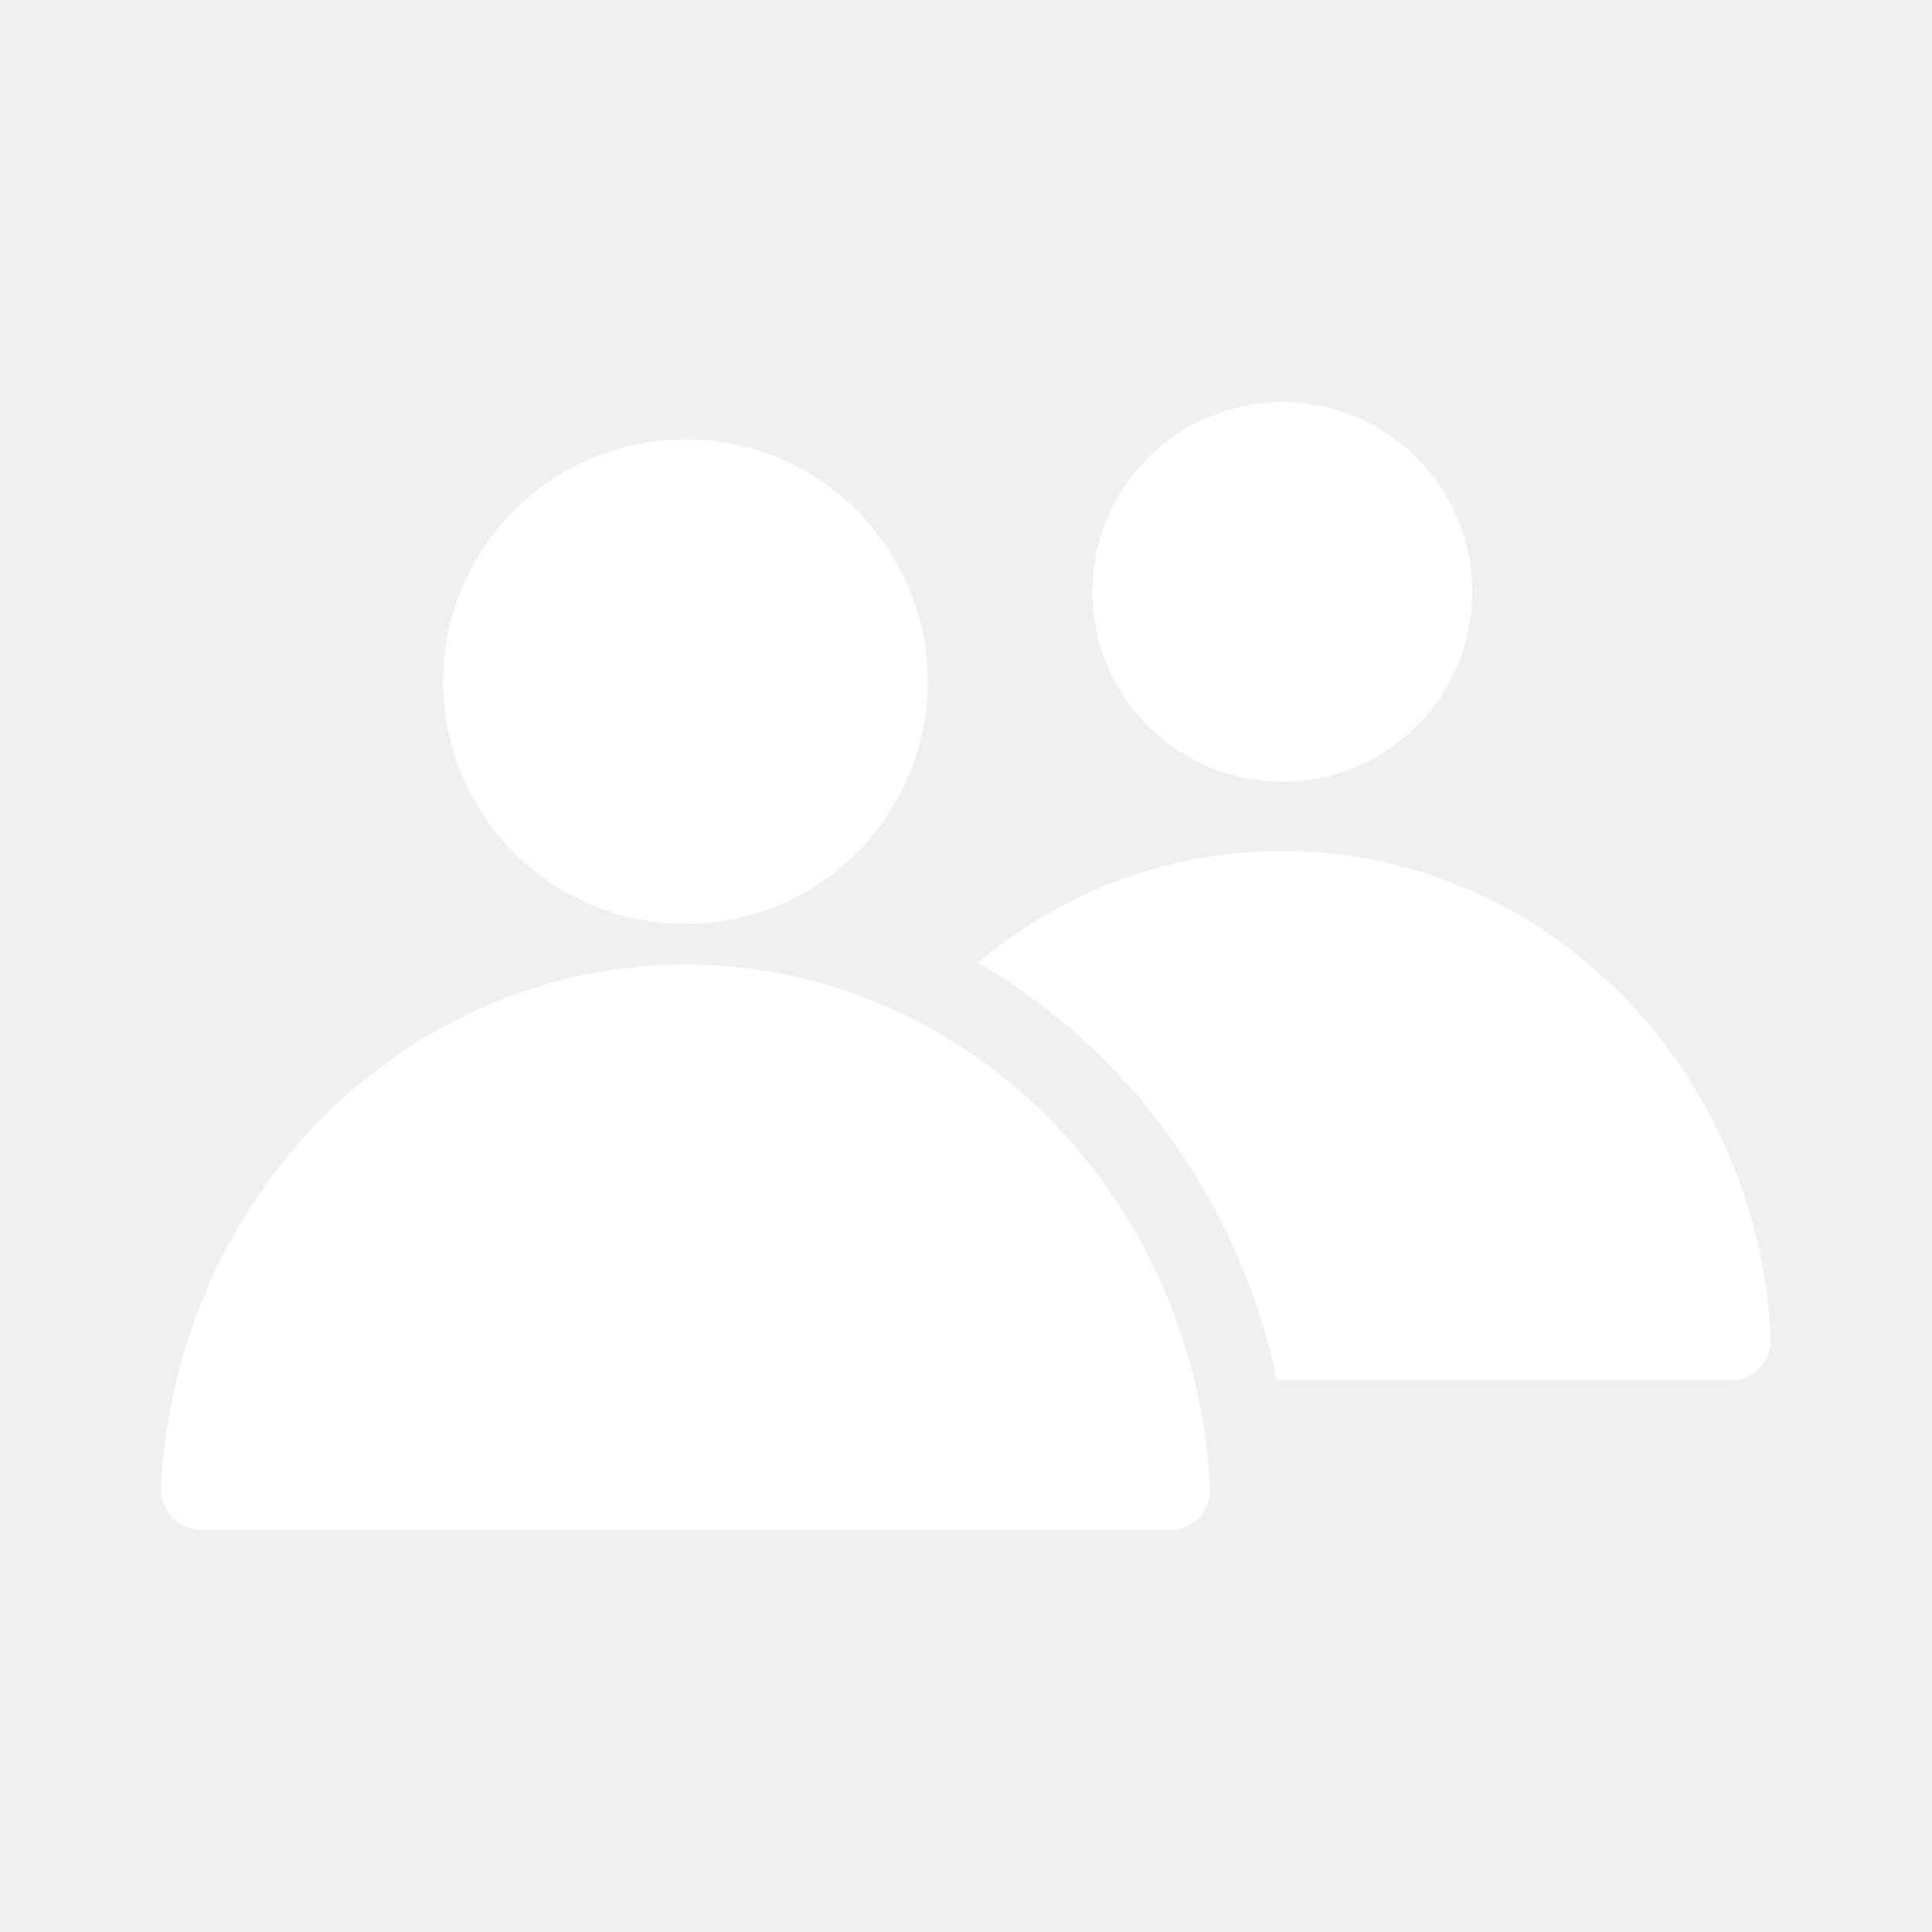
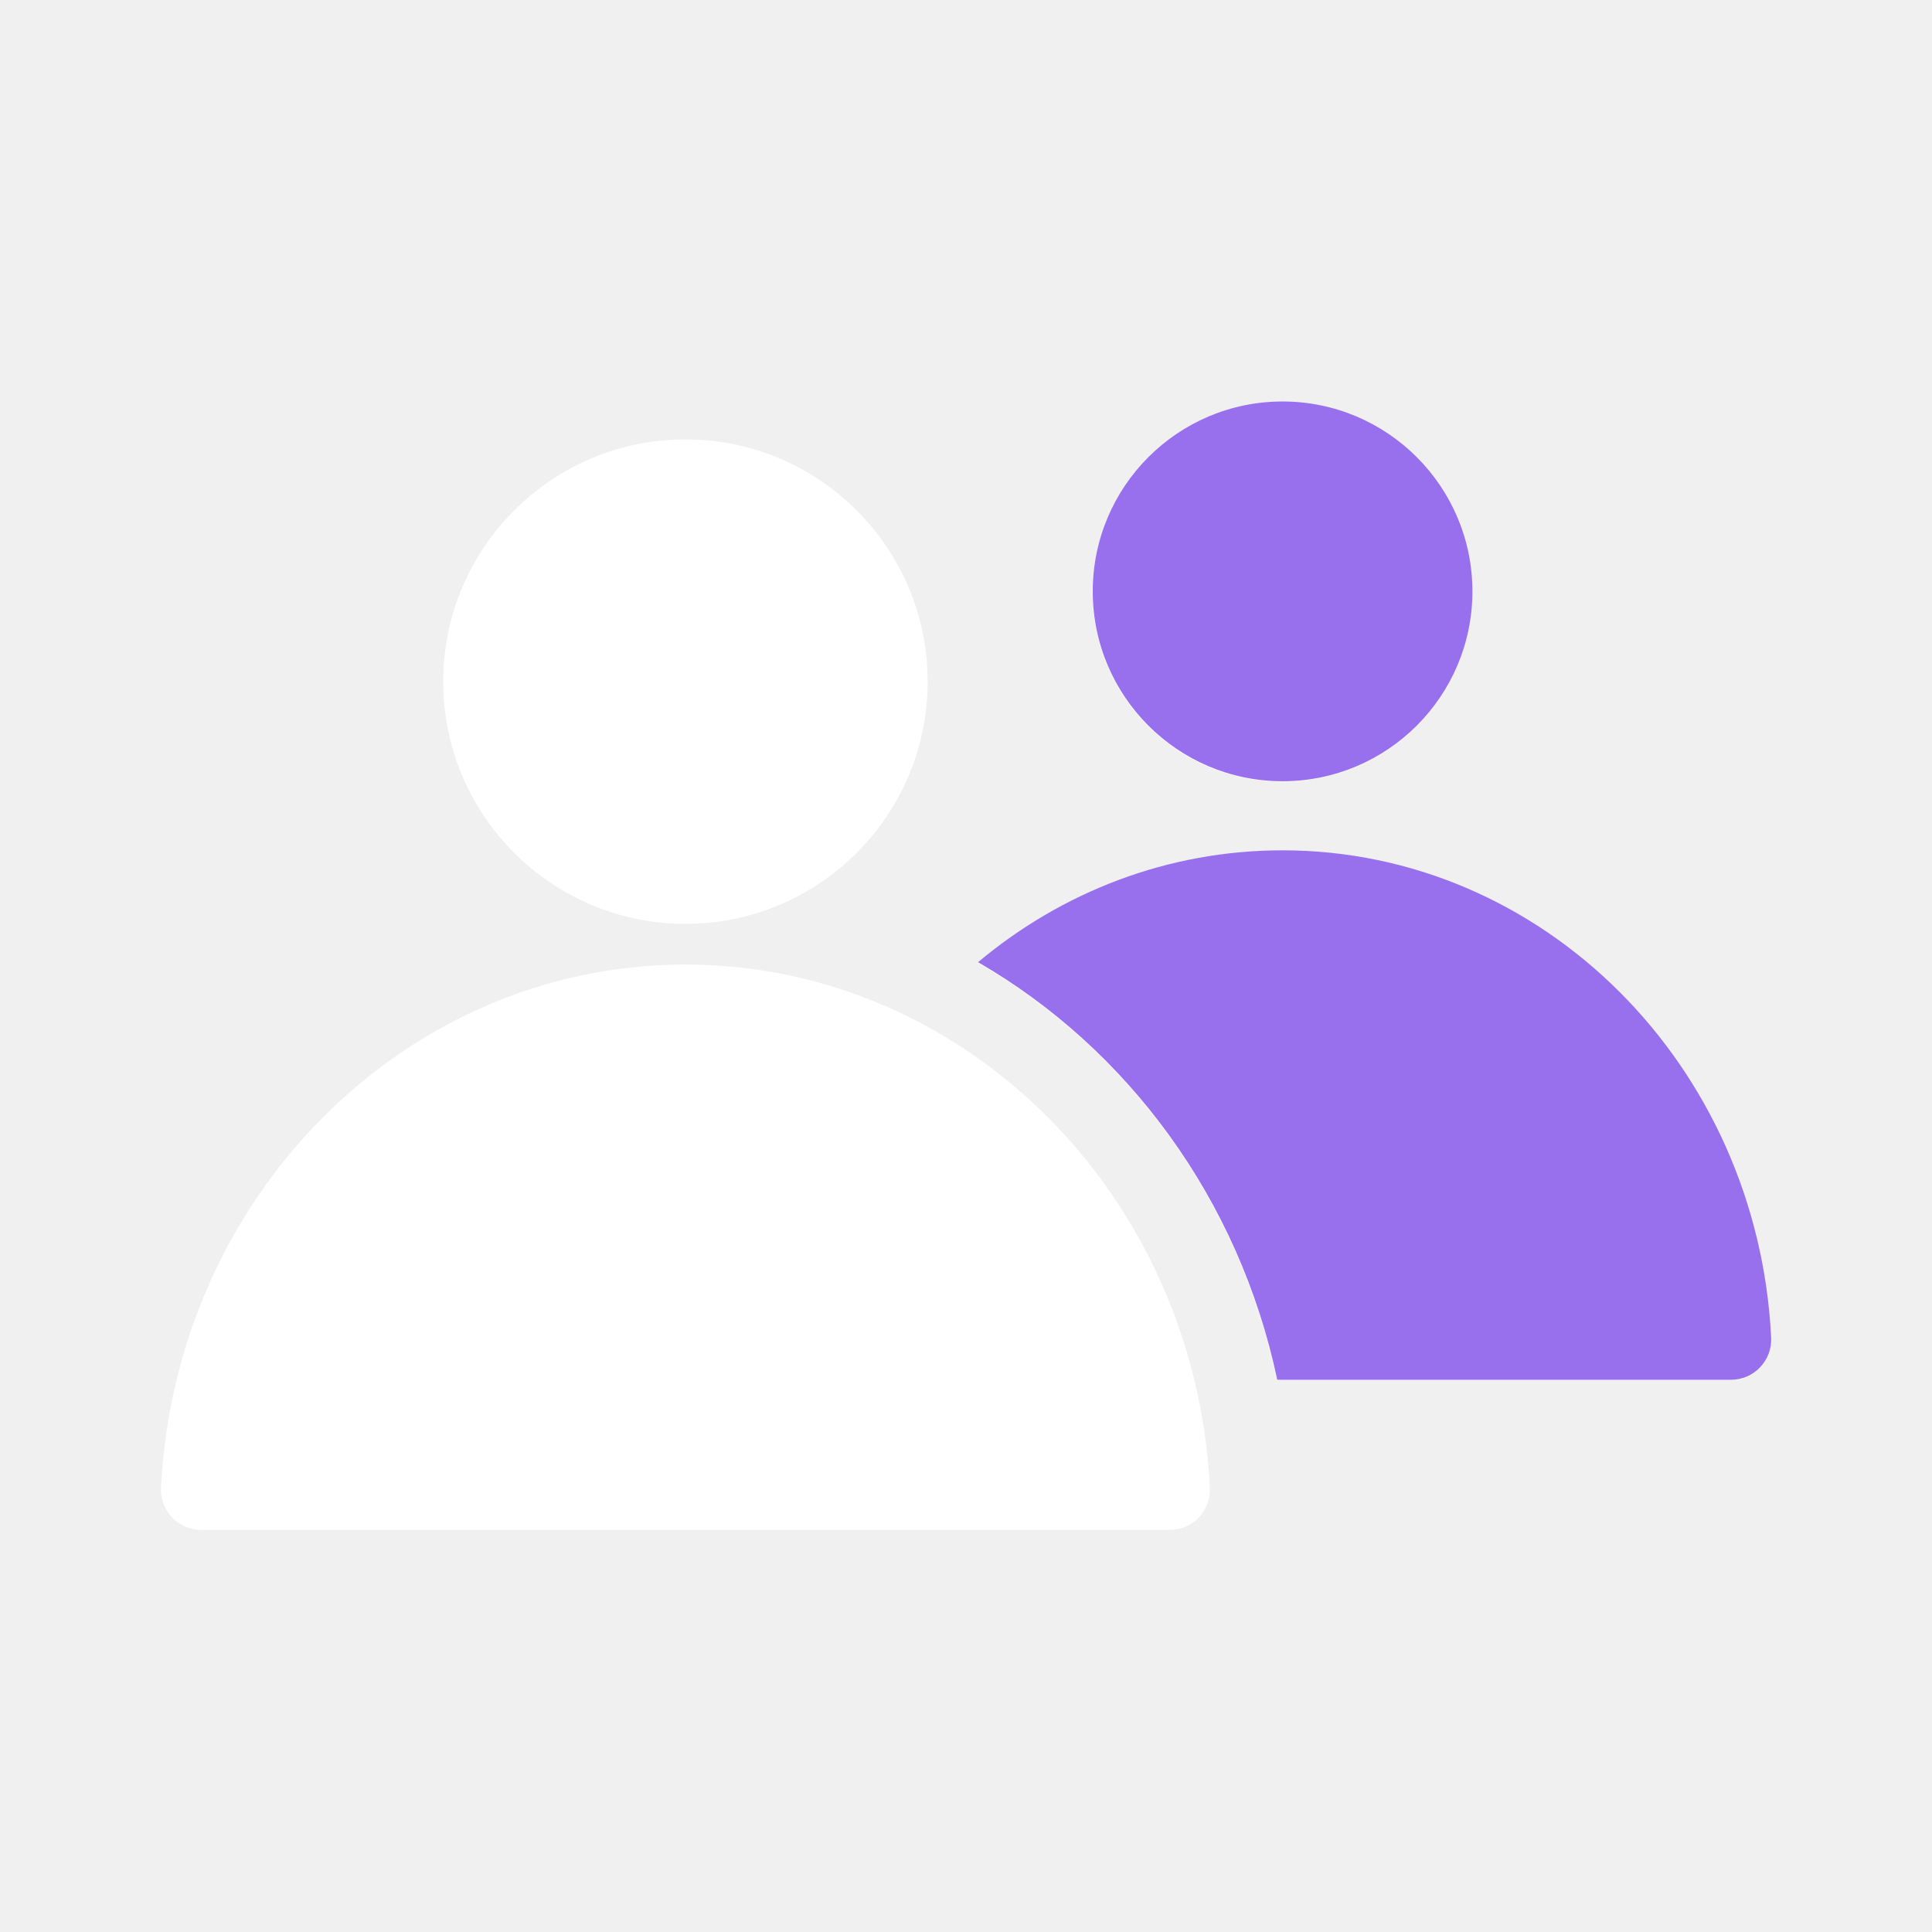
<svg xmlns="http://www.w3.org/2000/svg" width="32" height="32" viewBox="0 0 32 32" fill="none">
-   <path fill-rule="evenodd" clip-rule="evenodd" d="M11.407 15.976H11.353H11.299C6.685 16.006 2.904 19.826 2.667 24.641C2.658 24.823 2.724 25.001 2.85 25.134C2.975 25.266 3.15 25.341 3.333 25.341H19.373H19.382C19.561 25.339 19.733 25.264 19.857 25.134C19.982 25.001 20.048 24.823 20.039 24.641C19.802 19.826 16.021 16.006 11.407 15.976ZM16.195 15.945C18.676 17.378 20.523 19.877 21.151 22.863H28.666C28.849 22.863 29.023 22.788 29.149 22.656C29.275 22.523 29.341 22.345 29.332 22.163C29.11 17.661 25.56 14.093 21.239 14.093C19.335 14.093 17.581 14.785 16.195 15.945ZM11.353 7.278C9.139 7.278 7.341 9.076 7.341 11.29C7.341 13.505 9.139 15.302 11.353 15.302C13.567 15.302 15.365 13.505 15.365 11.29C15.365 9.076 13.567 7.278 11.353 7.278ZM21.239 6.659C19.504 6.659 18.095 8.068 18.095 9.803C18.095 11.539 19.504 12.948 21.239 12.948C22.975 12.948 24.384 11.539 24.384 9.803C24.384 8.068 22.975 6.659 21.239 6.659Z" fill="white" />
+   <path fill-rule="evenodd" clip-rule="evenodd" d="M11.407 15.976H11.353H11.299C6.685 16.006 2.904 19.826 2.667 24.641C2.658 24.823 2.724 25.001 2.85 25.134C2.975 25.265 3.15 25.34 3.333 25.34H19.373H19.382C19.561 25.338 19.733 25.264 19.857 25.134C19.982 25.001 20.048 24.823 20.039 24.641C19.802 19.826 16.021 16.006 11.407 15.976ZM16.195 15.945C18.676 17.378 20.523 19.876 21.151 22.862H28.666C28.849 22.862 29.023 22.788 29.149 22.655C29.275 22.523 29.341 22.345 29.332 22.163C29.11 17.66 25.56 14.092 21.239 14.092C19.335 14.092 17.581 14.784 16.195 15.945ZM11.353 7.278C9.139 7.278 7.341 9.076 7.341 11.29C7.341 13.504 9.139 15.302 11.353 15.302C13.567 15.302 15.365 13.504 15.365 11.29C15.365 9.076 13.567 7.278 11.353 7.278ZM21.239 6.658C19.504 6.658 18.095 8.068 18.095 9.803C18.095 11.539 19.504 12.947 21.239 12.947C22.975 12.947 24.384 11.539 24.384 9.803C24.384 8.068 22.975 6.658 21.239 6.658Z" fill="white" />
+   <path fill-rule="evenodd" clip-rule="evenodd" d="M16.199 15.937C18.68 17.37 20.527 19.868 21.155 22.854H28.67C28.852 22.854 29.027 22.78 29.152 22.648C29.279 22.515 29.345 22.337 29.336 22.155C29.114 17.652 25.564 14.084 21.243 14.084C19.338 14.084 17.585 14.776 16.199 15.937ZM21.243 6.65C19.508 6.65 18.099 8.06 18.099 9.795C18.099 11.531 19.508 12.94 21.243 12.94C22.979 12.94 24.388 11.531 24.388 9.795C24.388 8.06 22.979 6.65 21.243 6.65Z" fill="#9870ED" />
</svg>
